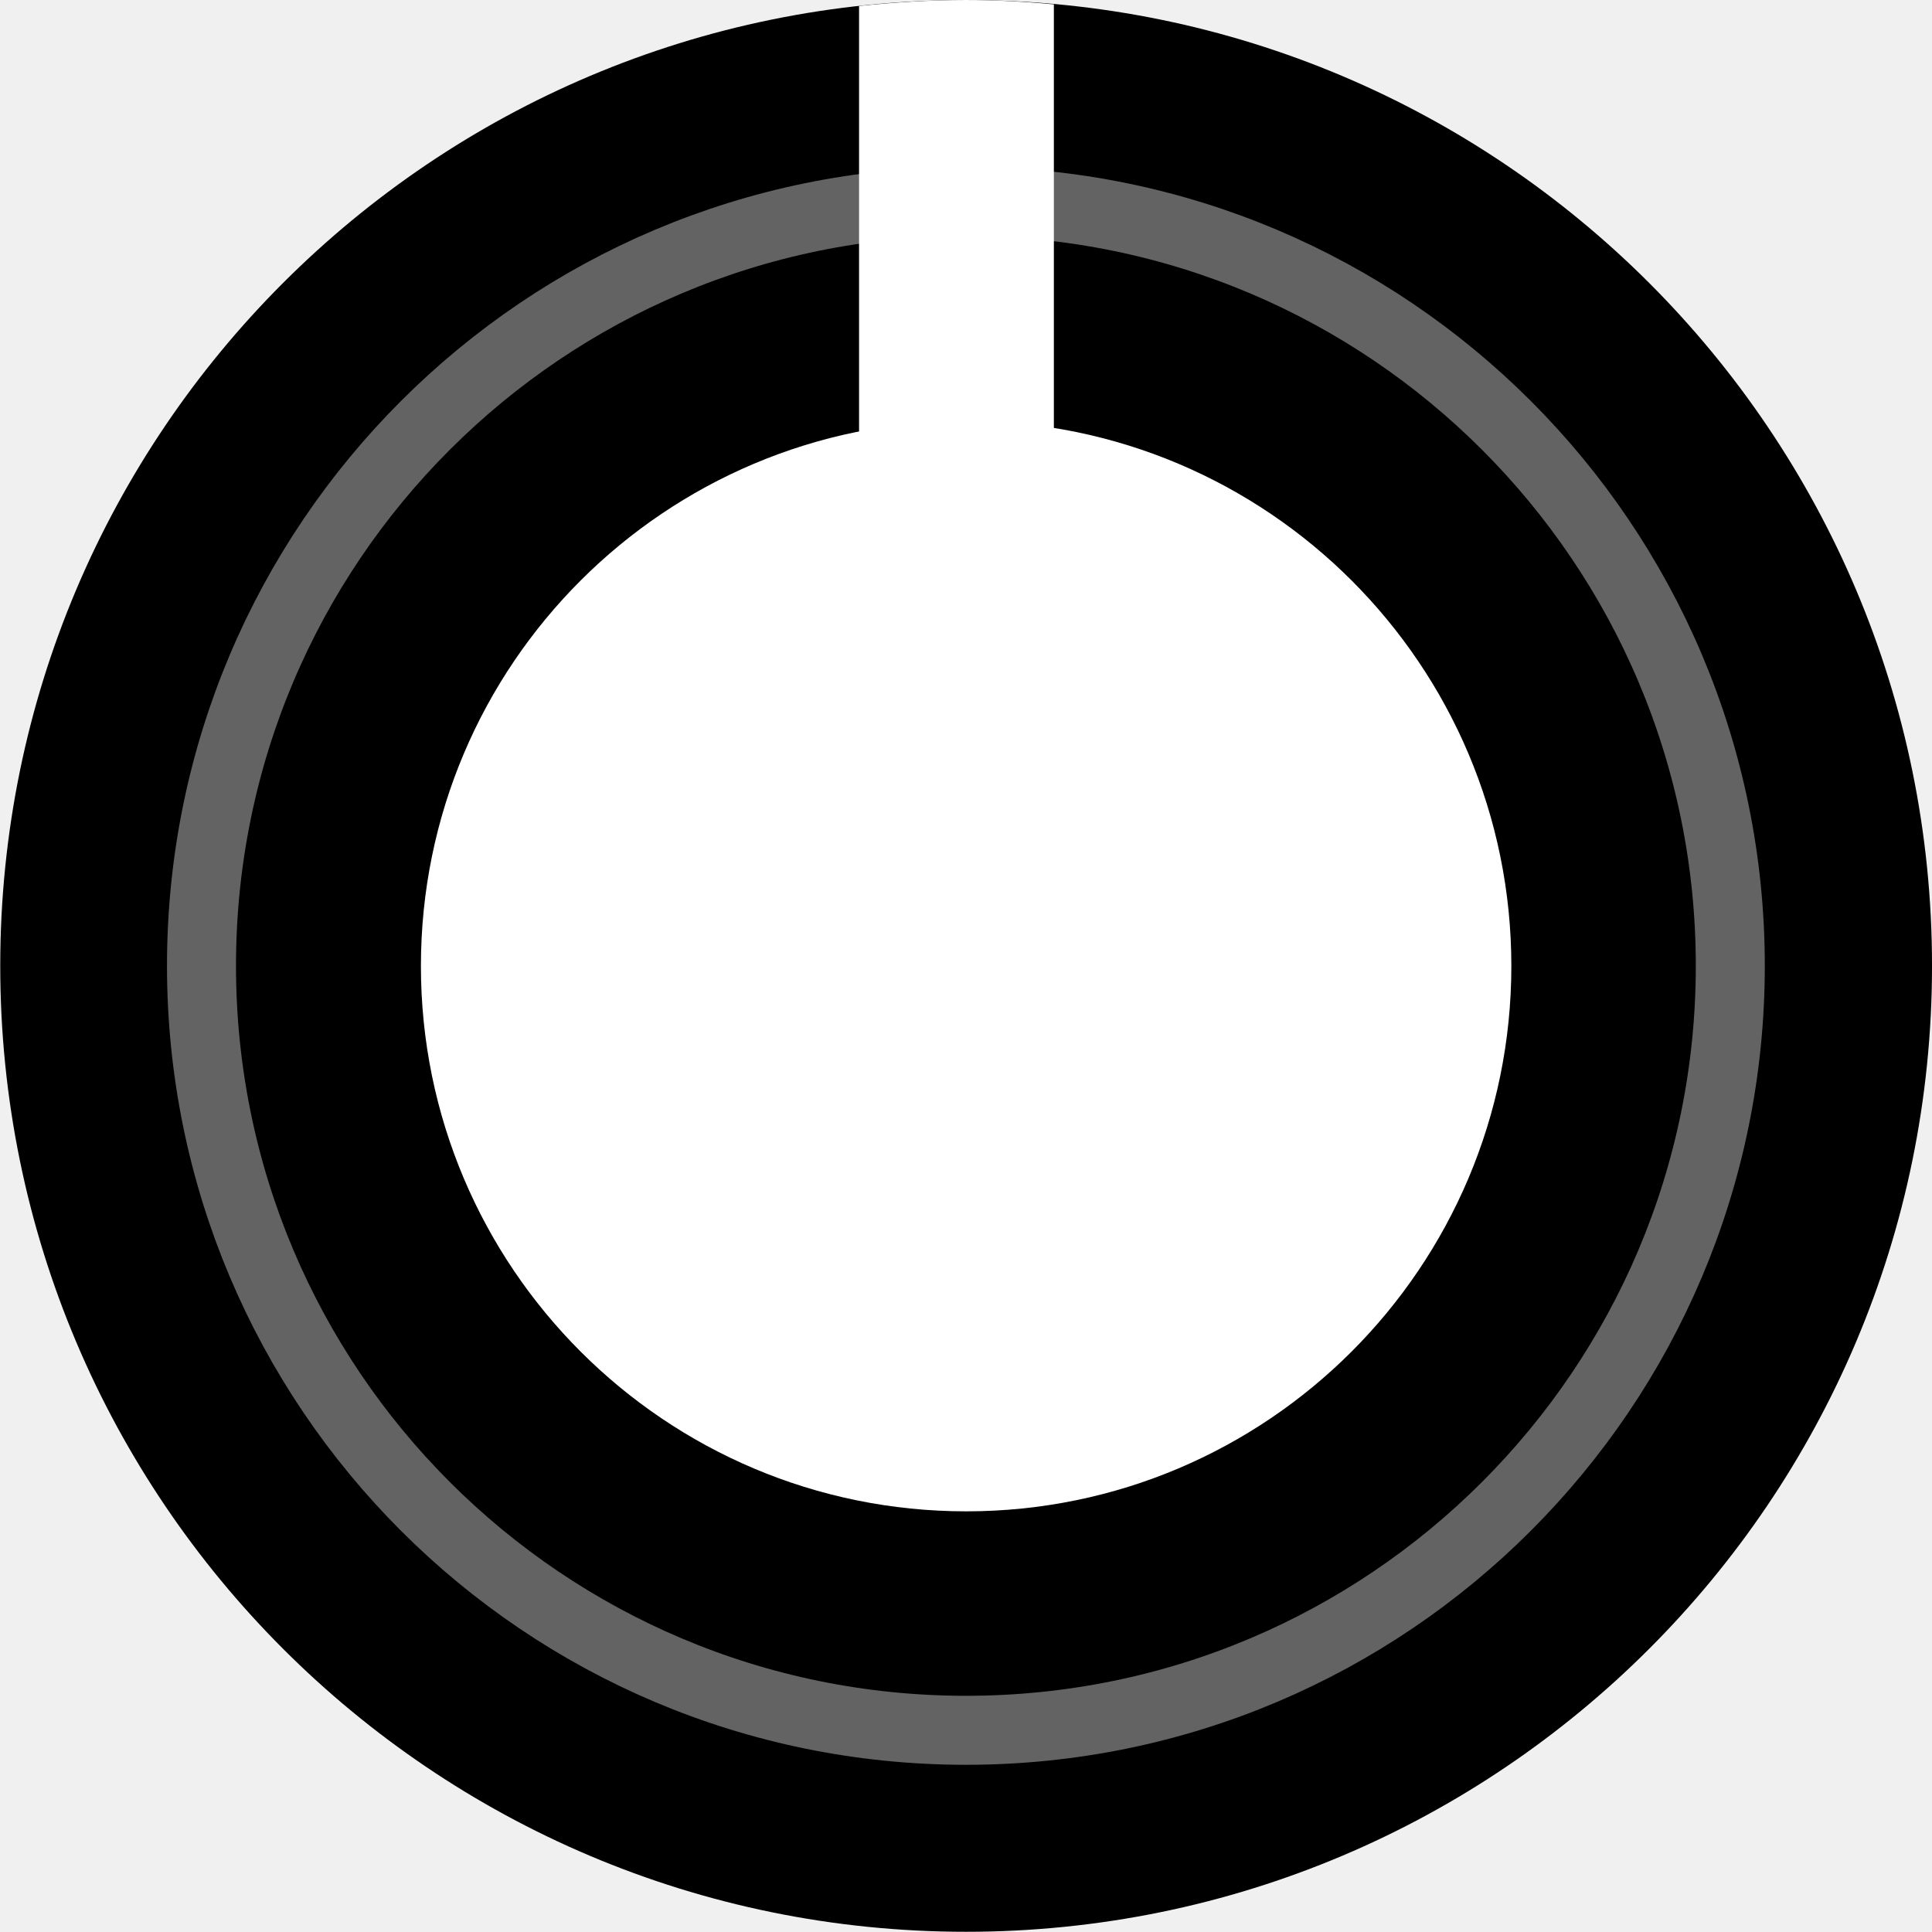
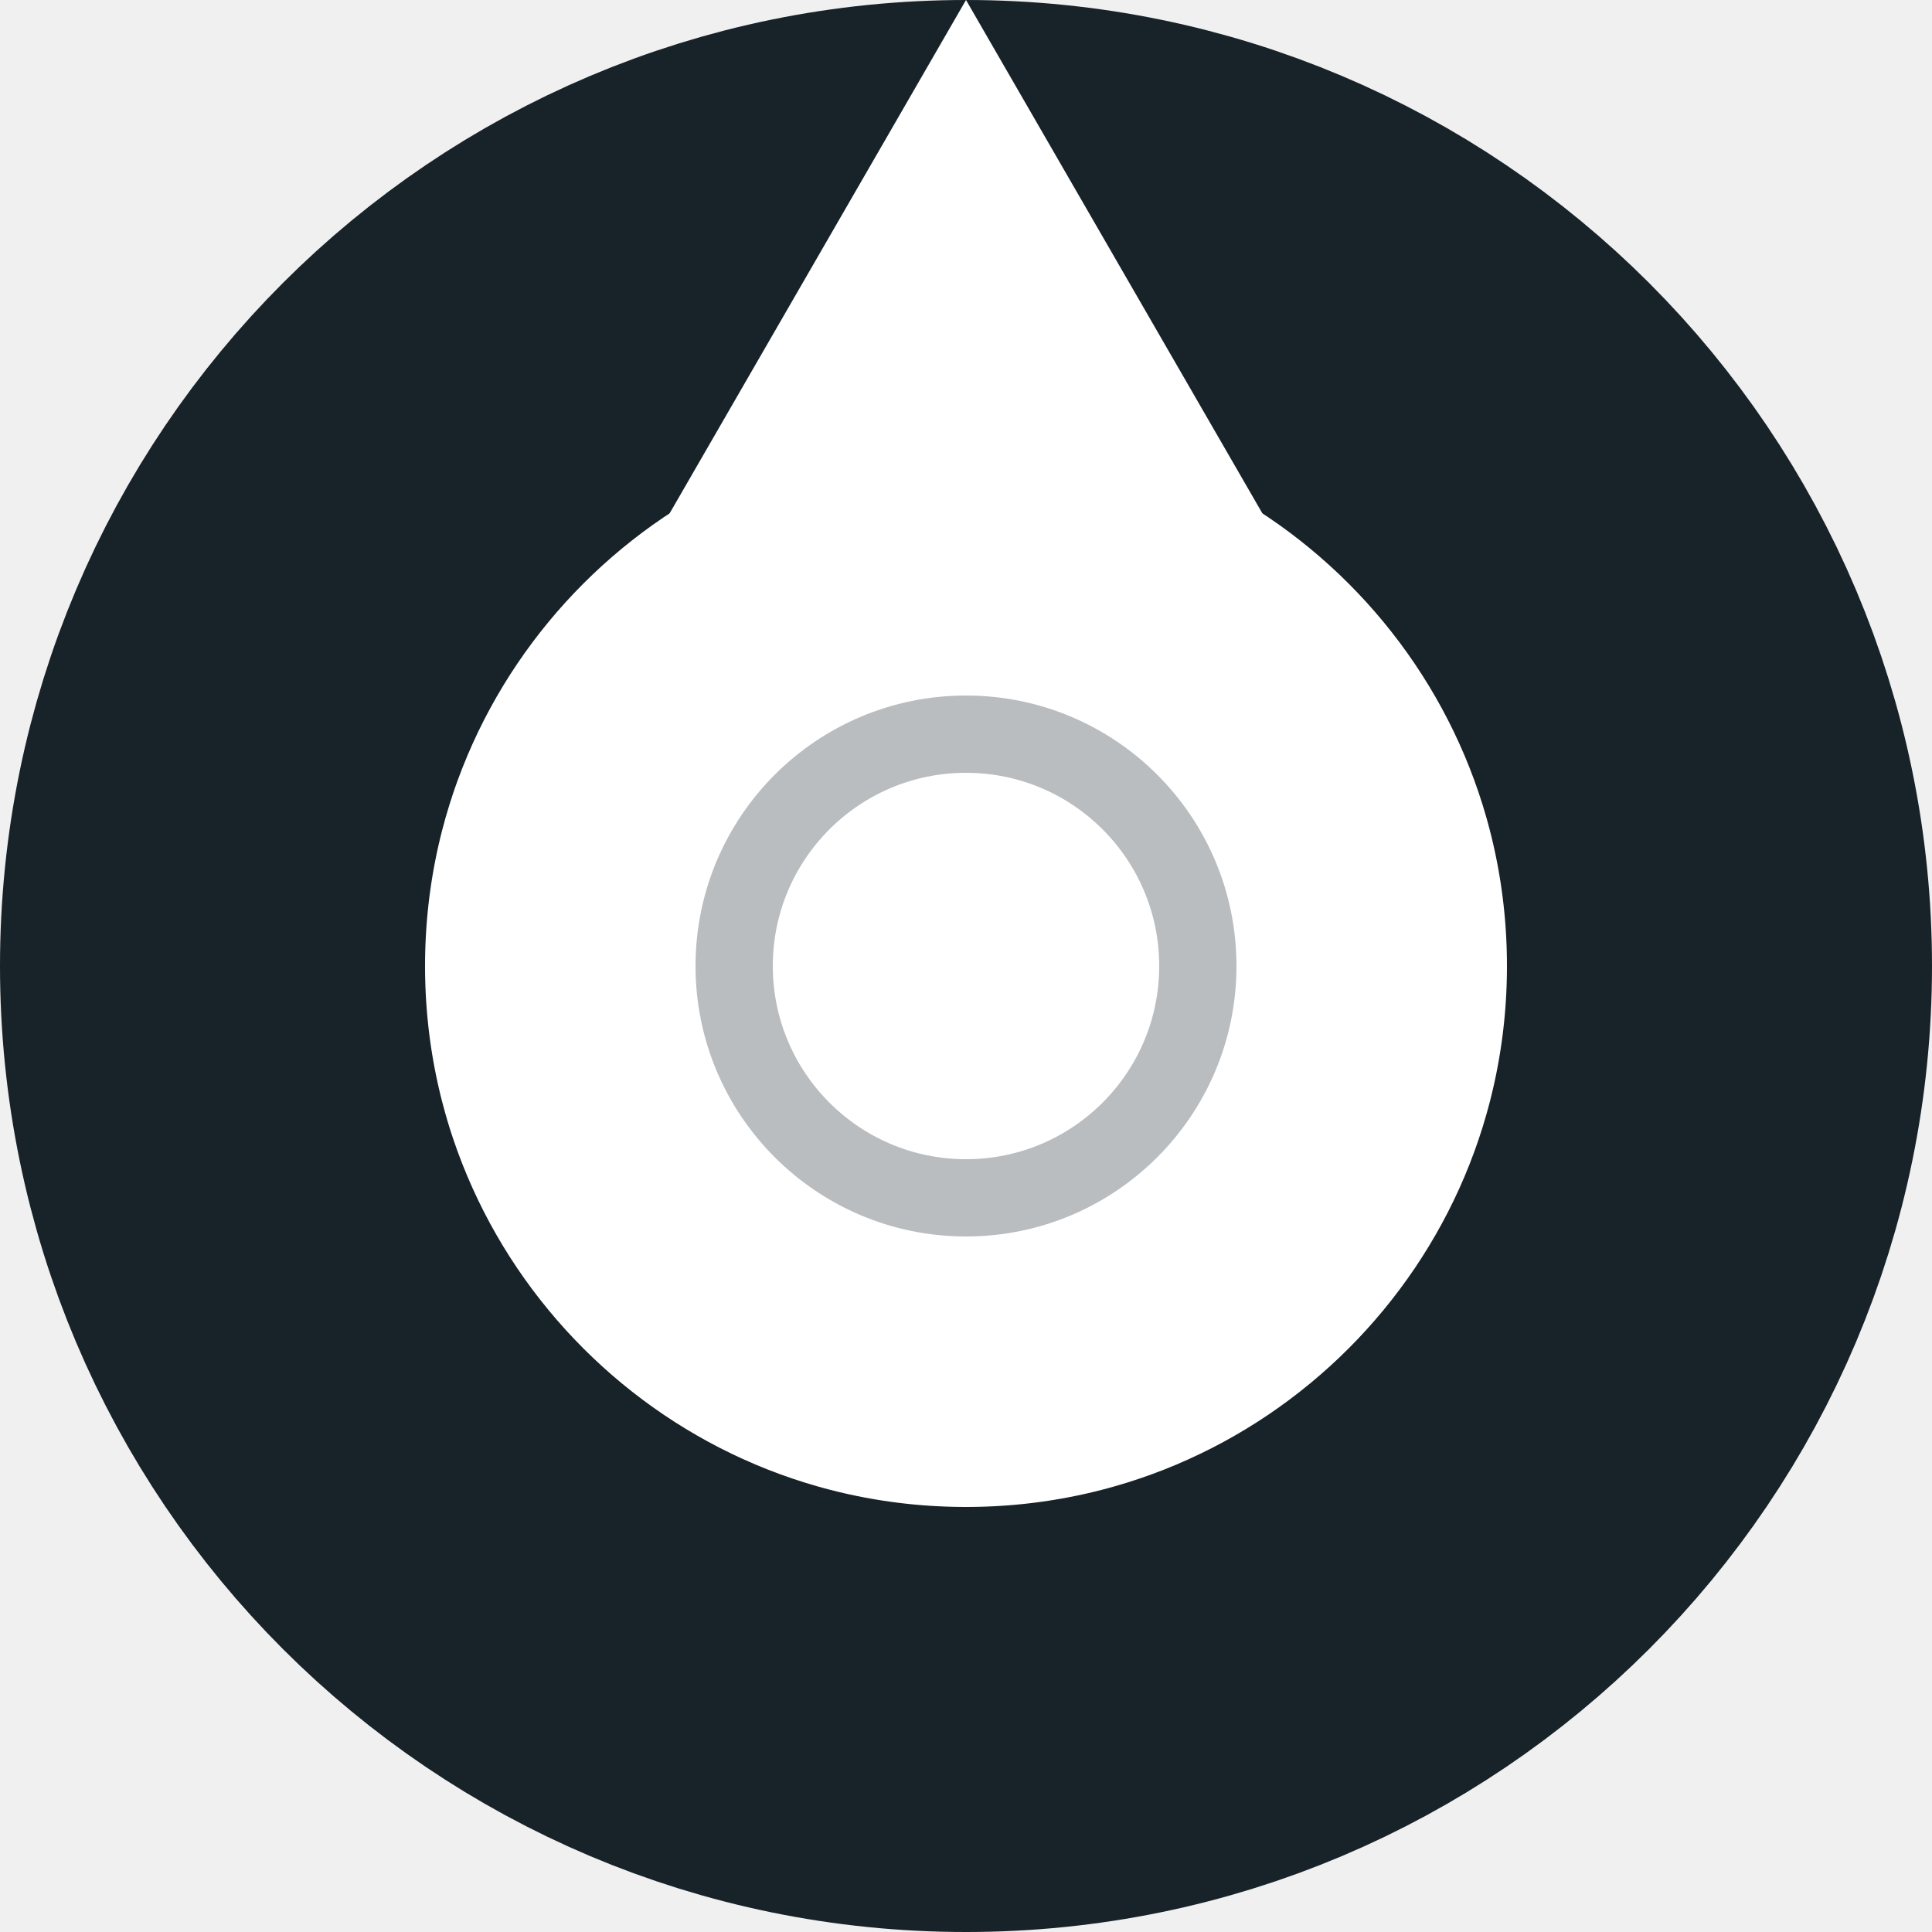
- <svg xmlns="http://www.w3.org/2000/svg" width="8.4mm" height="8.4mm" viewBox="0 0 8.4 8.4" version="1.1" id="svg15246">
-   <defs id="defs15240">
-     <clipPath id="clip89">
-       <rect y="0" x="0" width="18" height="19" id="rect4864" />
-     </clipPath>
-     <clipPath id="clip90">
-       <path d="m 0.898,0.129 h 16.25 v 17.883 h -16.25 z m 0,0" id="path4861" />
-     </clipPath>
-     <mask id="mask44">
-       <g style="filter:url(#alpha)" id="g4858" transform="matrix(0.2645833,0,0,0.2645833,89.35879,128.5777)">
-         <rect x="0" y="0" width="3052.87" height="3351.5" style="fill:#000000;fill-opacity:0.15;stroke:none" id="rect4856" />
-       </g>
-     </mask>
-     <filter id="alpha" filterUnits="objectBoundingBox" x="0" y="0" width="1" height="1">
-       <feColorMatrix type="matrix" in="SourceGraphic" values="0 0 0 0 1 0 0 0 0 1 0 0 0 0 1 0 0 0 1 0" id="feColorMatrix4149" />
-     </filter>
-     <clipPath id="clipPath17821">
-       <rect y="0" x="0" width="18" height="19" id="rect17819" />
-     </clipPath>
-     <clipPath id="clipPath17825">
-       <path d="m 0.898,0.129 h 16.25 v 17.883 h -16.25 z m 0,0" id="path17823" />
-     </clipPath>
-     <clipPath id="clip87">
-       <rect y="0" x="0" width="24" height="26" id="rect4848" />
-     </clipPath>
-     <clipPath id="clip88">
-       <path d="m 0.684,0.922 h 22.68 v 24.938 H 0.684 Z m 0,0" id="path4845" />
-     </clipPath>
-     <mask id="mask43">
-       <g style="filter:url(#alpha)" id="g4842" transform="matrix(0.2645833,0,0,0.2645833,89.35879,128.5777)">
-         <rect x="0" y="0" width="3052.87" height="3351.5" style="fill:#000000;fill-opacity:0.15;stroke:none" id="rect4840" />
-       </g>
-     </mask>
-     <filter id="filter17836" filterUnits="objectBoundingBox" x="0" y="0" width="1" height="1">
-       <feColorMatrix type="matrix" in="SourceGraphic" values="0 0 0 0 1 0 0 0 0 1 0 0 0 0 1 0 0 0 1 0" id="feColorMatrix17834" />
-     </filter>
-     <clipPath id="clipPath17840">
-       <rect y="0" x="0" width="24" height="26" id="rect17838" />
-     </clipPath>
-     <clipPath id="clipPath17844">
-       <path d="m 0.684,0.922 h 22.68 v 24.938 H 0.684 Z m 0,0" id="path17842" />
-     </clipPath>
-     <clipPath id="clip95">
-       <rect y="0" x="0" width="18" height="18" id="rect4912" />
-     </clipPath>
-     <clipPath id="clip96">
-       <path d="M 0.141,0.141 H 17.199 V 17.199 H 0.141 Z m 0,0" id="path4909" />
-     </clipPath>
-     <mask id="mask47">
-       <g style="filter:url(#alpha-3)" id="g4906" transform="matrix(0.2645833,0,0,0.2645833,88.61115,119.1986)">
-         <rect x="0" y="0" width="3052.87" height="3351.5" style="fill:#000000;fill-opacity:0.33;stroke:none" id="rect4904" />
-       </g>
-     </mask>
-     <filter id="alpha-3" filterUnits="objectBoundingBox" x="0" y="0" width="1" height="1">
-       <feColorMatrix type="matrix" in="SourceGraphic" values="0 0 0 0 1 0 0 0 0 1 0 0 0 0 1 0 0 0 1 0" id="feColorMatrix4149-6" />
-     </filter>
-     <clipPath id="clipPath18541">
-       <rect y="0" x="0" width="18" height="18" id="rect18539" />
-     </clipPath>
-     <clipPath id="clipPath18545">
-       <path d="M 0.141,0.141 H 17.199 V 17.199 H 0.141 Z m 0,0" id="path18543" />
-     </clipPath>
-     <clipPath id="clip93">
-       <rect y="0" x="0" width="22" height="24" id="rect4896" />
-     </clipPath>
-     <clipPath id="clip94">
-       <path d="M 0.039,0.039 H 21.301 V 23.422 H 0.039 Z m 0,0" id="path4893" />
-     </clipPath>
-     <mask id="mask46">
-       <g style="filter:url(#alpha-3)" id="g4890" transform="matrix(0.2645833,0,0,0.2645833,88.61115,119.1986)">
-         <rect x="0" y="0" width="3052.87" height="3351.5" style="fill:#000000;fill-opacity:0.15;stroke:none" id="rect4888" />
-       </g>
-     </mask>
-     <filter id="filter18556" filterUnits="objectBoundingBox" x="0" y="0" width="1" height="1">
-       <feColorMatrix type="matrix" in="SourceGraphic" values="0 0 0 0 1 0 0 0 0 1 0 0 0 0 1 0 0 0 1 0" id="feColorMatrix18554" />
-     </filter>
-     <clipPath id="clipPath18560">
-       <rect y="0" x="0" width="22" height="24" id="rect18558" />
-     </clipPath>
-     <clipPath id="clipPath18564">
-       <path d="M 0.039,0.039 H 21.301 V 23.422 H 0.039 Z m 0,0" id="path18562" />
-     </clipPath>
-     <clipPath id="clip91">
-       <rect y="0" x="0" width="29" height="32" id="rect4880" />
-     </clipPath>
-     <clipPath id="clip92">
-       <path d="M 0.508,0.5 H 28.855 V 31.68 H 0.508 Z m 0,0" id="path4877" />
-     </clipPath>
-     <mask id="mask45">
-       <g style="filter:url(#alpha-3)" id="g4874" transform="matrix(0.2645833,0,0,0.2645833,88.61115,119.1986)">
-         <rect x="0" y="0" width="3052.87" height="3351.5" style="fill:#000000;fill-opacity:0.15;stroke:none" id="rect4872" />
-       </g>
-     </mask>
-     <filter id="filter18575" filterUnits="objectBoundingBox" x="0" y="0" width="1" height="1">
-       <feColorMatrix type="matrix" in="SourceGraphic" values="0 0 0 0 1 0 0 0 0 1 0 0 0 0 1 0 0 0 1 0" id="feColorMatrix18573" />
-     </filter>
-     <clipPath id="clipPath18579">
-       <rect y="0" x="0" width="29" height="32" id="rect18577" />
-     </clipPath>
-     <clipPath id="clipPath18583">
-       <path d="M 0.508,0.5 H 28.855 V 31.68 H 0.508 Z m 0,0" id="path18581" />
-     </clipPath>
-     <clipPath id="clip202">
-       <rect y="0" x="0" width="18" height="18" id="rect5795" />
-     </clipPath>
-     <clipPath id="clip203">
-       <path d="M 0.855,0.141 H 17.914 V 17.199 H 0.855 Z m 0,0" id="path5792" />
-     </clipPath>
-     <mask id="mask104">
-       <g style="filter:url(#alpha-7)" id="g5789" transform="matrix(0.2645833,0,0,0.2645833,74.41631,97.61355)">
-         <rect x="0" y="0" width="3052.87" height="3351.5" style="fill:#000000;fill-opacity:0.33;stroke:none" id="rect5787" />
-       </g>
-     </mask>
-     <filter id="alpha-7" filterUnits="objectBoundingBox" x="0" y="0" width="1" height="1">
-       <feColorMatrix type="matrix" in="SourceGraphic" values="0 0 0 0 1 0 0 0 0 1 0 0 0 0 1 0 0 0 1 0" id="feColorMatrix4149-5" />
-     </filter>
-     <clipPath id="clipPath18765">
-       <rect y="0" x="0" width="18" height="18" id="rect18763" />
-     </clipPath>
-     <clipPath id="clipPath18769">
-       <path d="M 0.855,0.141 H 17.914 V 17.199 H 0.855 Z m 0,0" id="path18767" />
-     </clipPath>
-   </defs>
-   <g id="layer1" transform="translate(-51.63594,-88.95396)">
-     <path id="path7705" d="m 60.036,93.153 c 0,2.32 -1.88,4.2 -4.2,4.2 -2.319,0 -4.199,-1.88 -4.199,-4.2 0,-2.319 1.88,-4.199 4.199,-4.199 2.32,0 4.2,1.88 4.2,4.199" style="fill:#000000;fill-opacity:1;fill-rule:nonzero;stroke:none;stroke-width:0.353" />
-     <path id="path7707" d="m 58.207,93.154 c 0,1.309 -1.062,2.371 -2.37,2.371 -1.31,0 -2.371,-1.062 -2.371,-2.371 0,-1.31 1.062,-2.37 2.371,-2.37 1.309,0 2.37,1.061 2.37,2.37" style="fill:#ffffff;fill-opacity:1;fill-rule:nonzero;stroke:none;stroke-width:0.353" />
-     <path id="path7709" d="m 59.159,93.153 c 0,1.836 -1.488,3.324 -3.323,3.324 -1.836,0 -3.324,-1.488 -3.324,-3.324 0,-1.835 1.488,-3.323 3.324,-3.323 1.835,0 3.323,1.488 3.323,3.323 z m 0,0" style="fill:none;stroke:#636363;stroke-width:0.3;stroke-linecap:butt;stroke-linejoin:miter;stroke-miterlimit:10;stroke-dasharray:none;stroke-opacity:1" />
-     <path id="path7711" d="m 56.218,88.973 c -0.126,-0.012 -0.253,-0.019 -0.383,-0.019 -0.156,0 -0.311,0.01 -0.464,0.026 V 90.881 h 0.847 z m 0,0" style="fill:#ffffff;fill-opacity:1;fill-rule:nonzero;stroke:none;stroke-width:0.353" />
-   </g>
+ <svg xmlns="http://www.w3.org/2000/svg" width="25" height="25" viewBox="0 0 25 25" fill="none">
+   <path d="M22.25 12.5C22.25 17.885 17.885 22.25 12.5 22.25C7.115 22.25 2.75 17.885 2.75 12.5C2.75 7.115 7.115 2.75 12.5 2.75C17.885 2.75 22.25 7.115 22.25 12.5Z" fill="white" stroke="#172229" stroke-width="5.5" />
+   <path d="M12.5 0L16.83 7.5H8.17L12.5 0Z" fill="white" />
+   <circle cx="12.5" cy="12.5" r="3" stroke="#172229" stroke-opacity="0.3" />
</svg>
